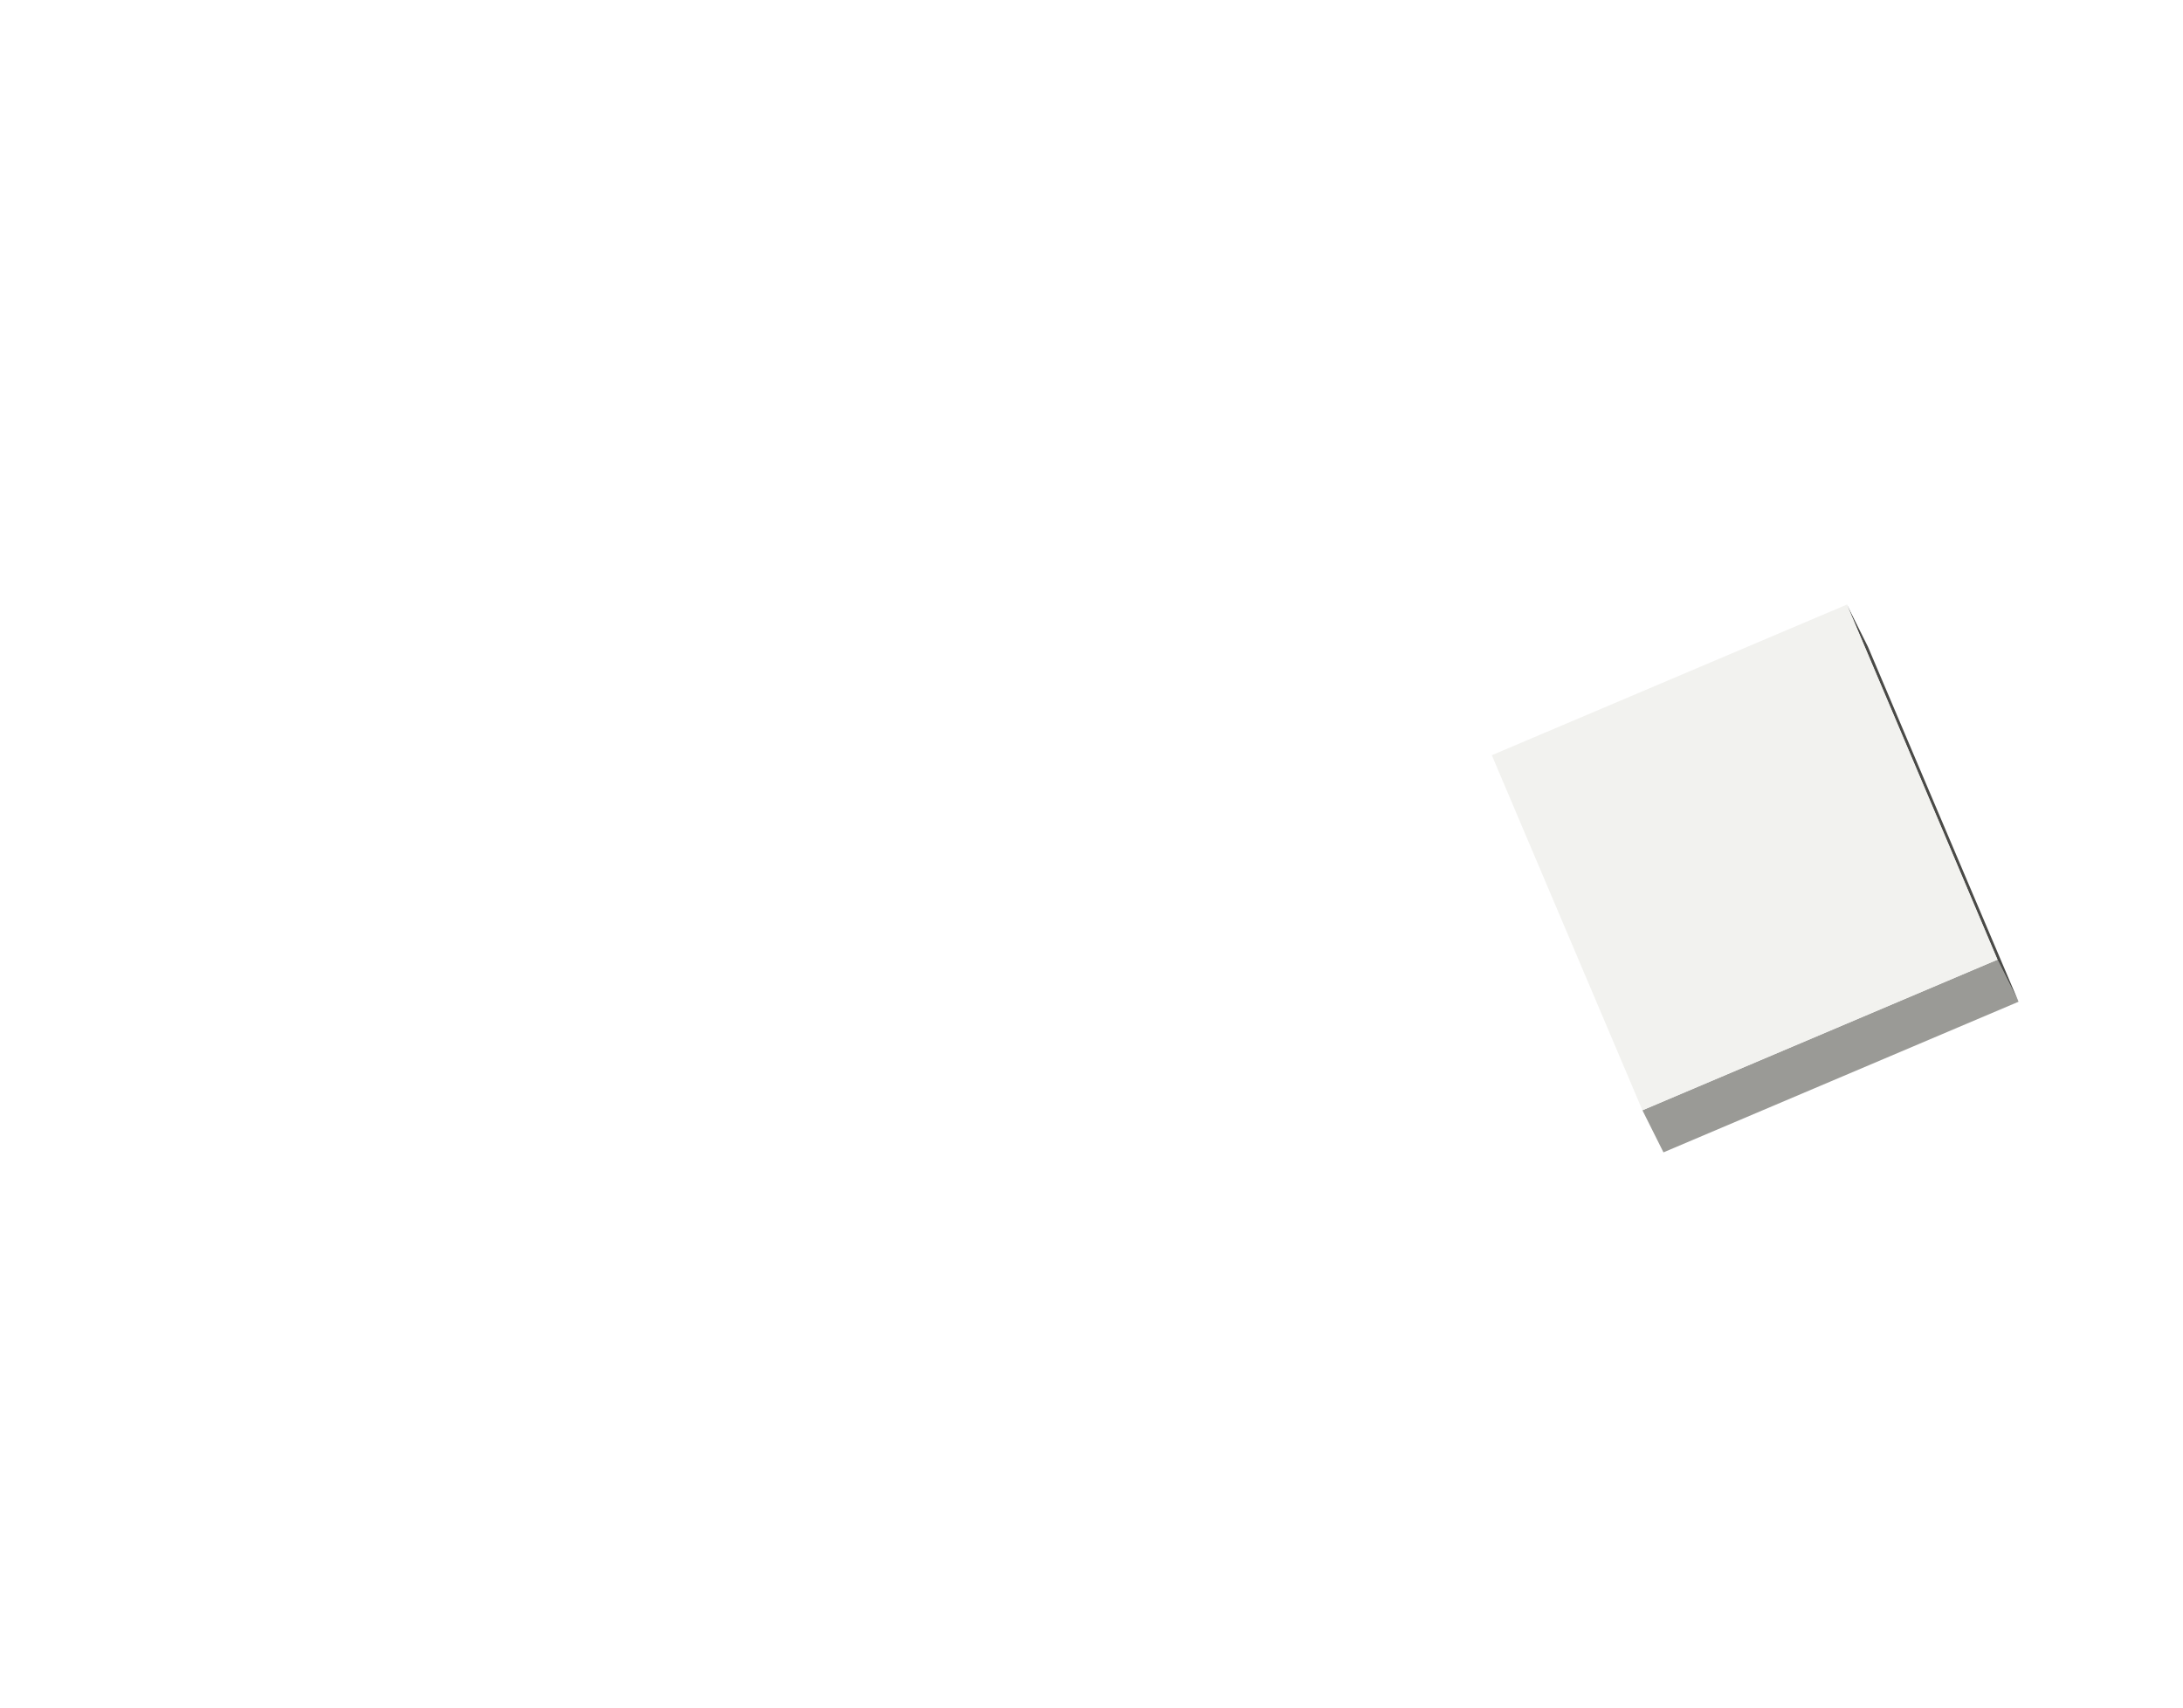
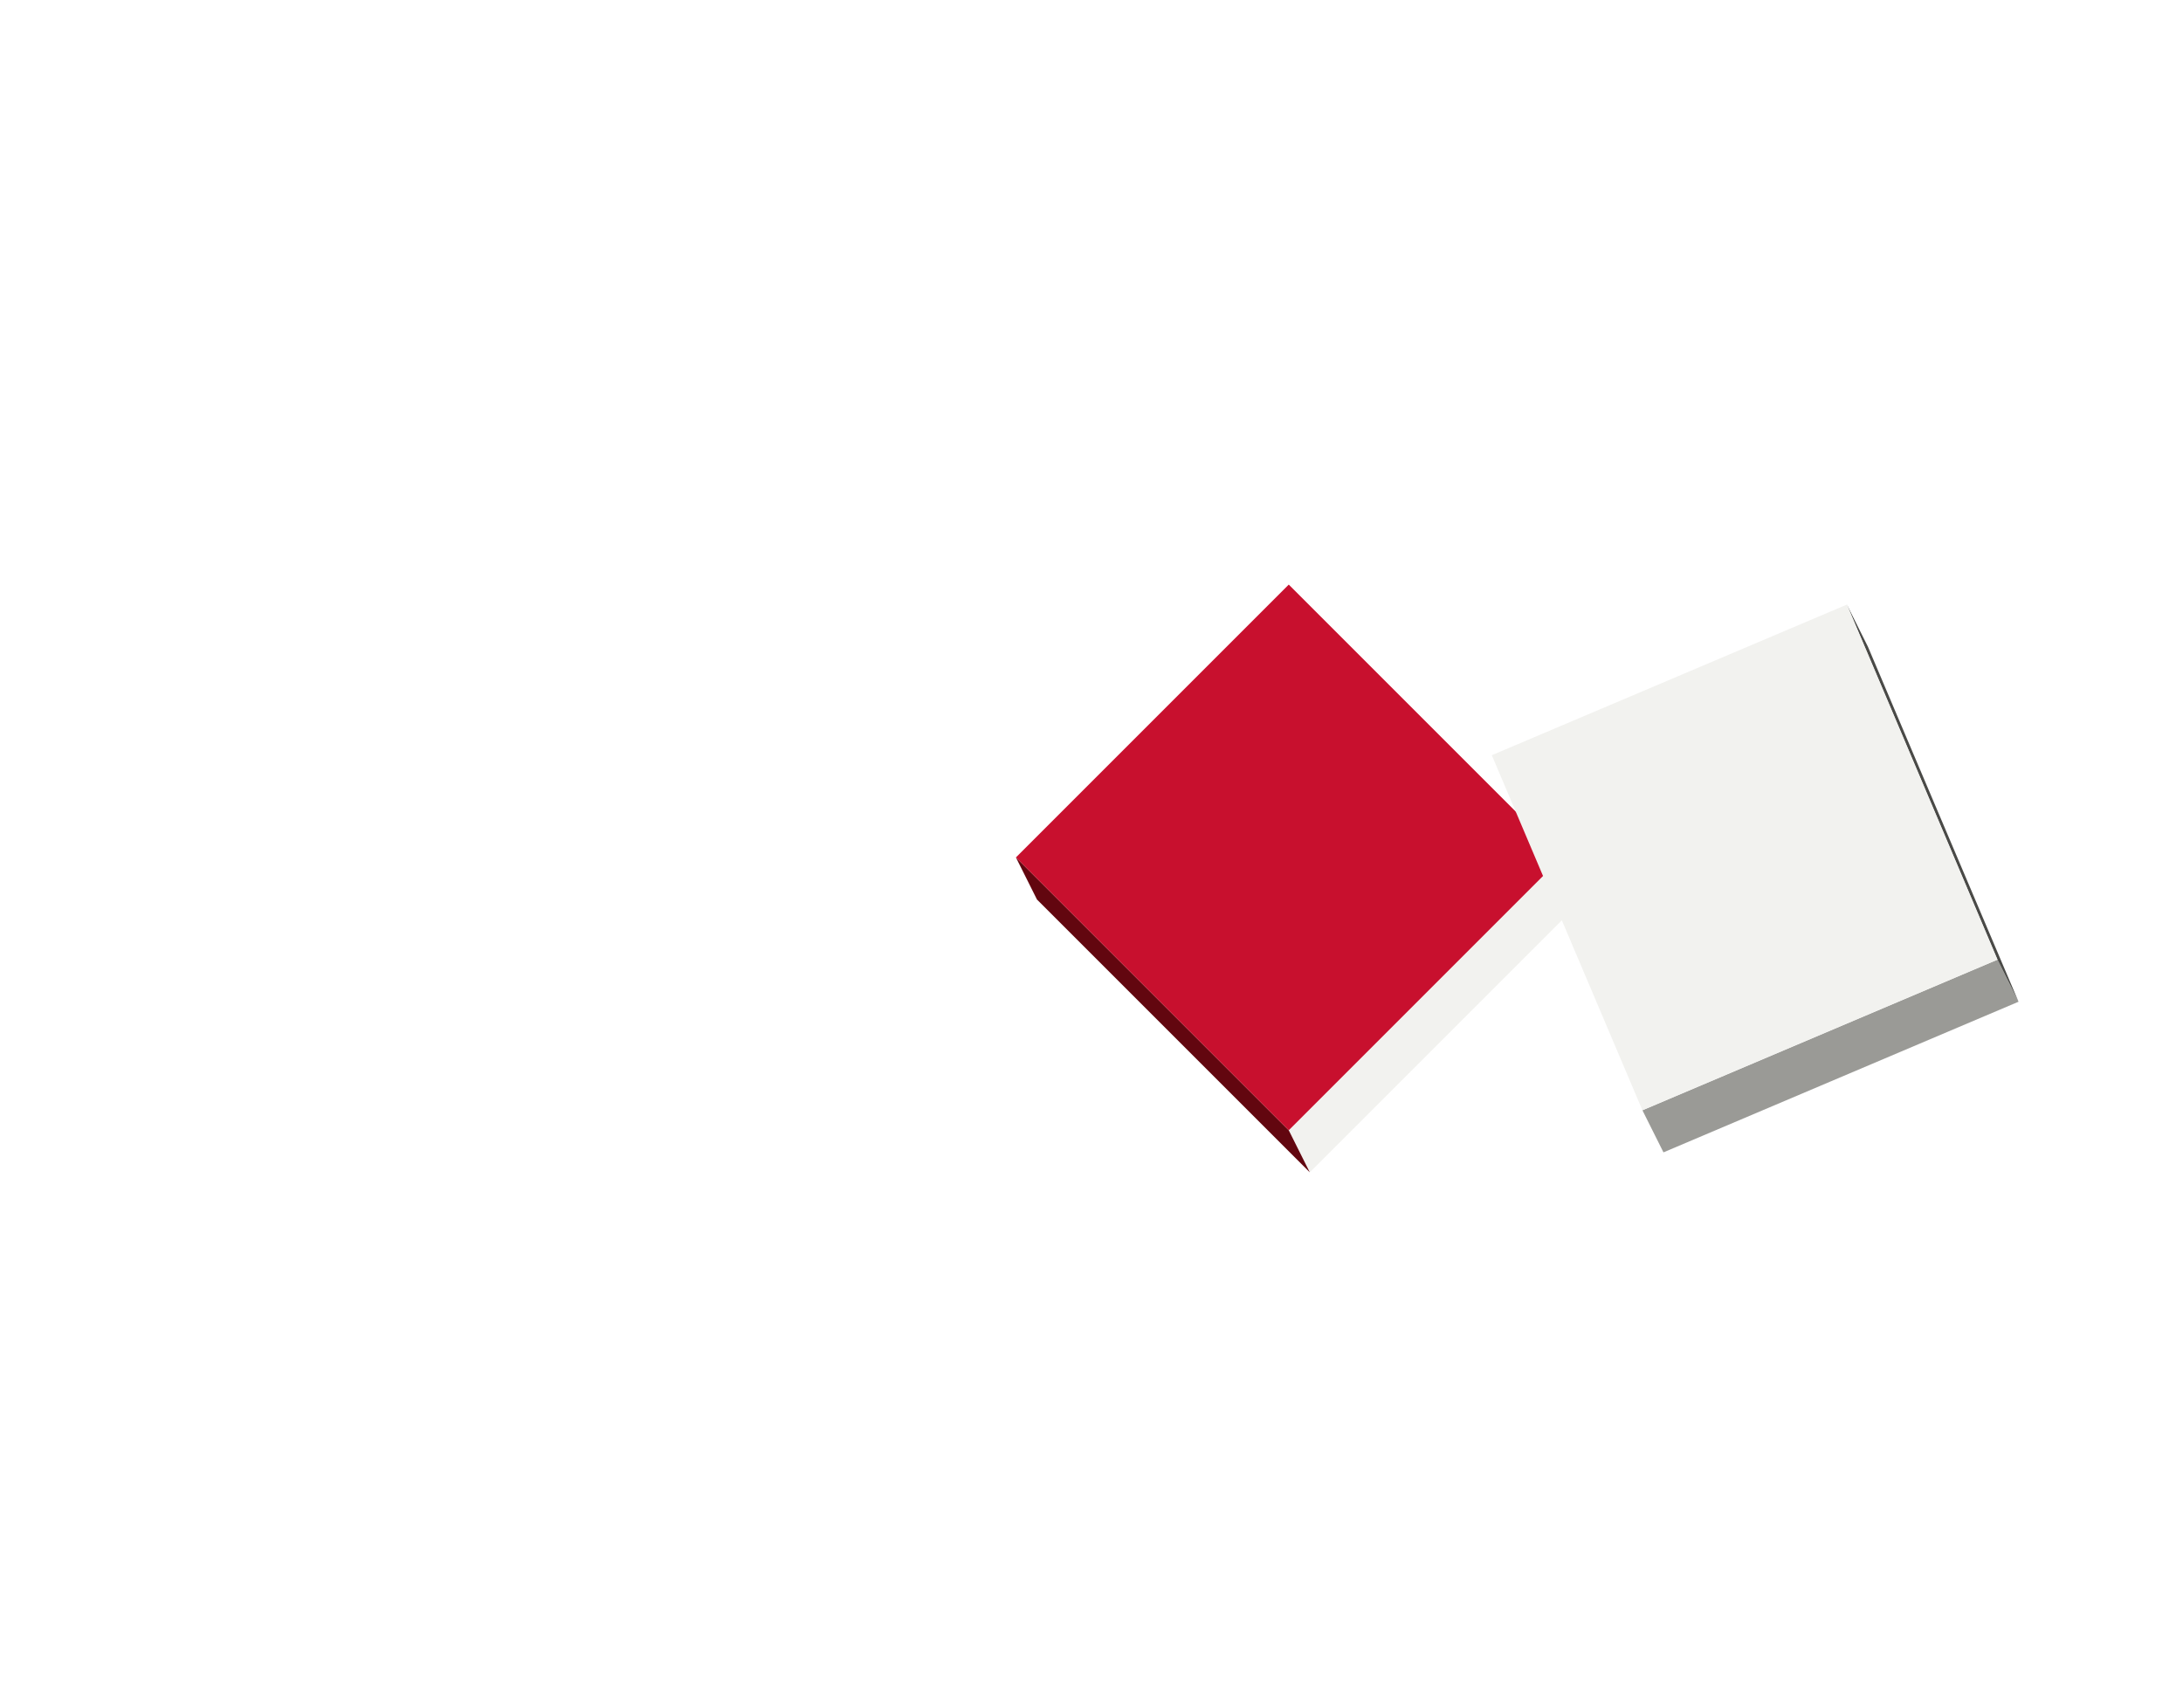
<svg xmlns="http://www.w3.org/2000/svg" width="1245" height="974" viewBox="165 31 1245 974">
  <defs>
    <linearGradient id="g" x1="0" y1="0" x2="1" y2="1">
      <stop offset="0" stop-color="#f2f2ef" />
      <stop offset="1" stop-color="#9a9a96" />
    </linearGradient>
  </defs>
+   <g id="slab-2">
+     <polygon id="slab-2-side-0" points="1055.6,520.0 900.0,675.6 912.0,699.6 1067.6,544.0" fill="#f2f2ef" />
+     <polygon id="slab-2-side-1" points="900.0,675.6 744.4,520.0 756.4,544.0 912.0,699.6" fill="#62060f" />
+     <polygon id="slab-2-face" points="900.0,364.4 1055.6,520.0 900.0,675.6 744.4,520.0" fill="#c8102e" />
+   </g>
  <g id="slab-3">
    <polygon id="slab-3-side-0" points="1304.2,578.3 1101.7,664.2 1113.7,688.2 1316.2,602.3" fill="#9a9a96" />
    <polygon id="slab-3-side-1" points="1218.3,375.8 1304.2,578.3 1316.2,602.3 1230.3,399.8" fill="#4a4a47" />
    <polygon id="slab-3-face" points="1218.3,375.8 1304.2,578.3 1101.7,664.2 1015.8,461.7" fill="#f2f2ef" />
  </g>
</svg>
